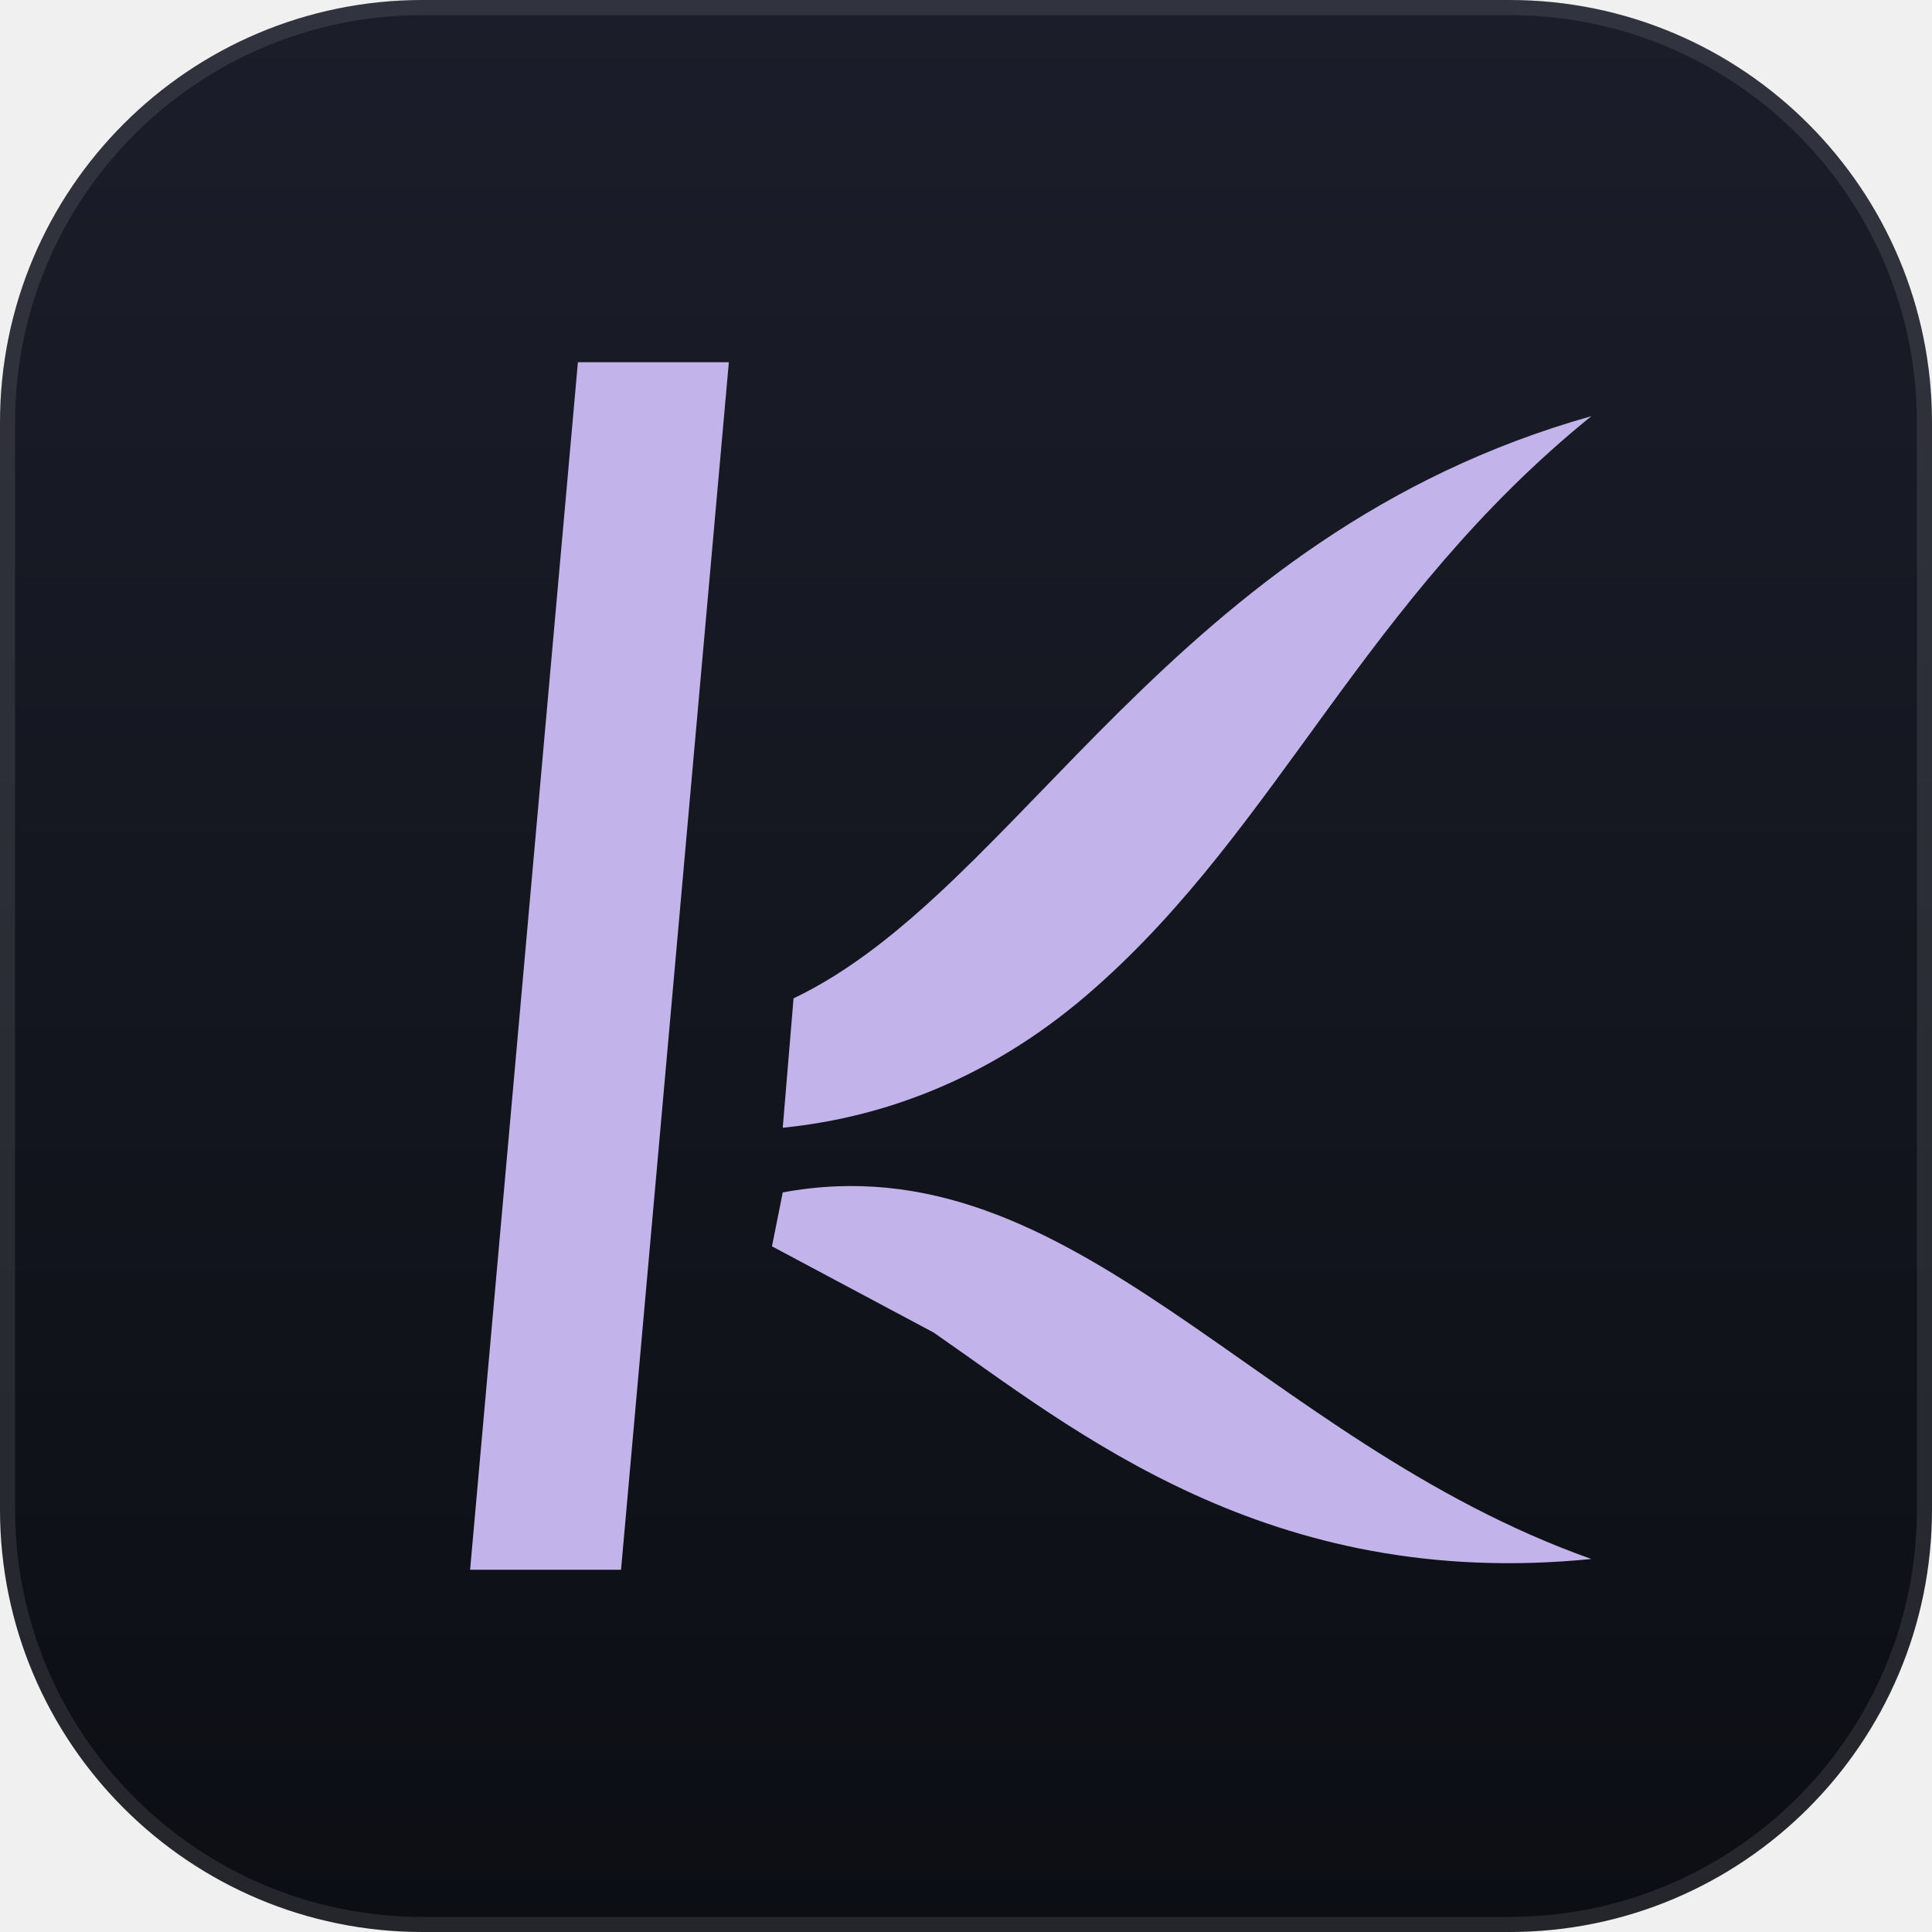
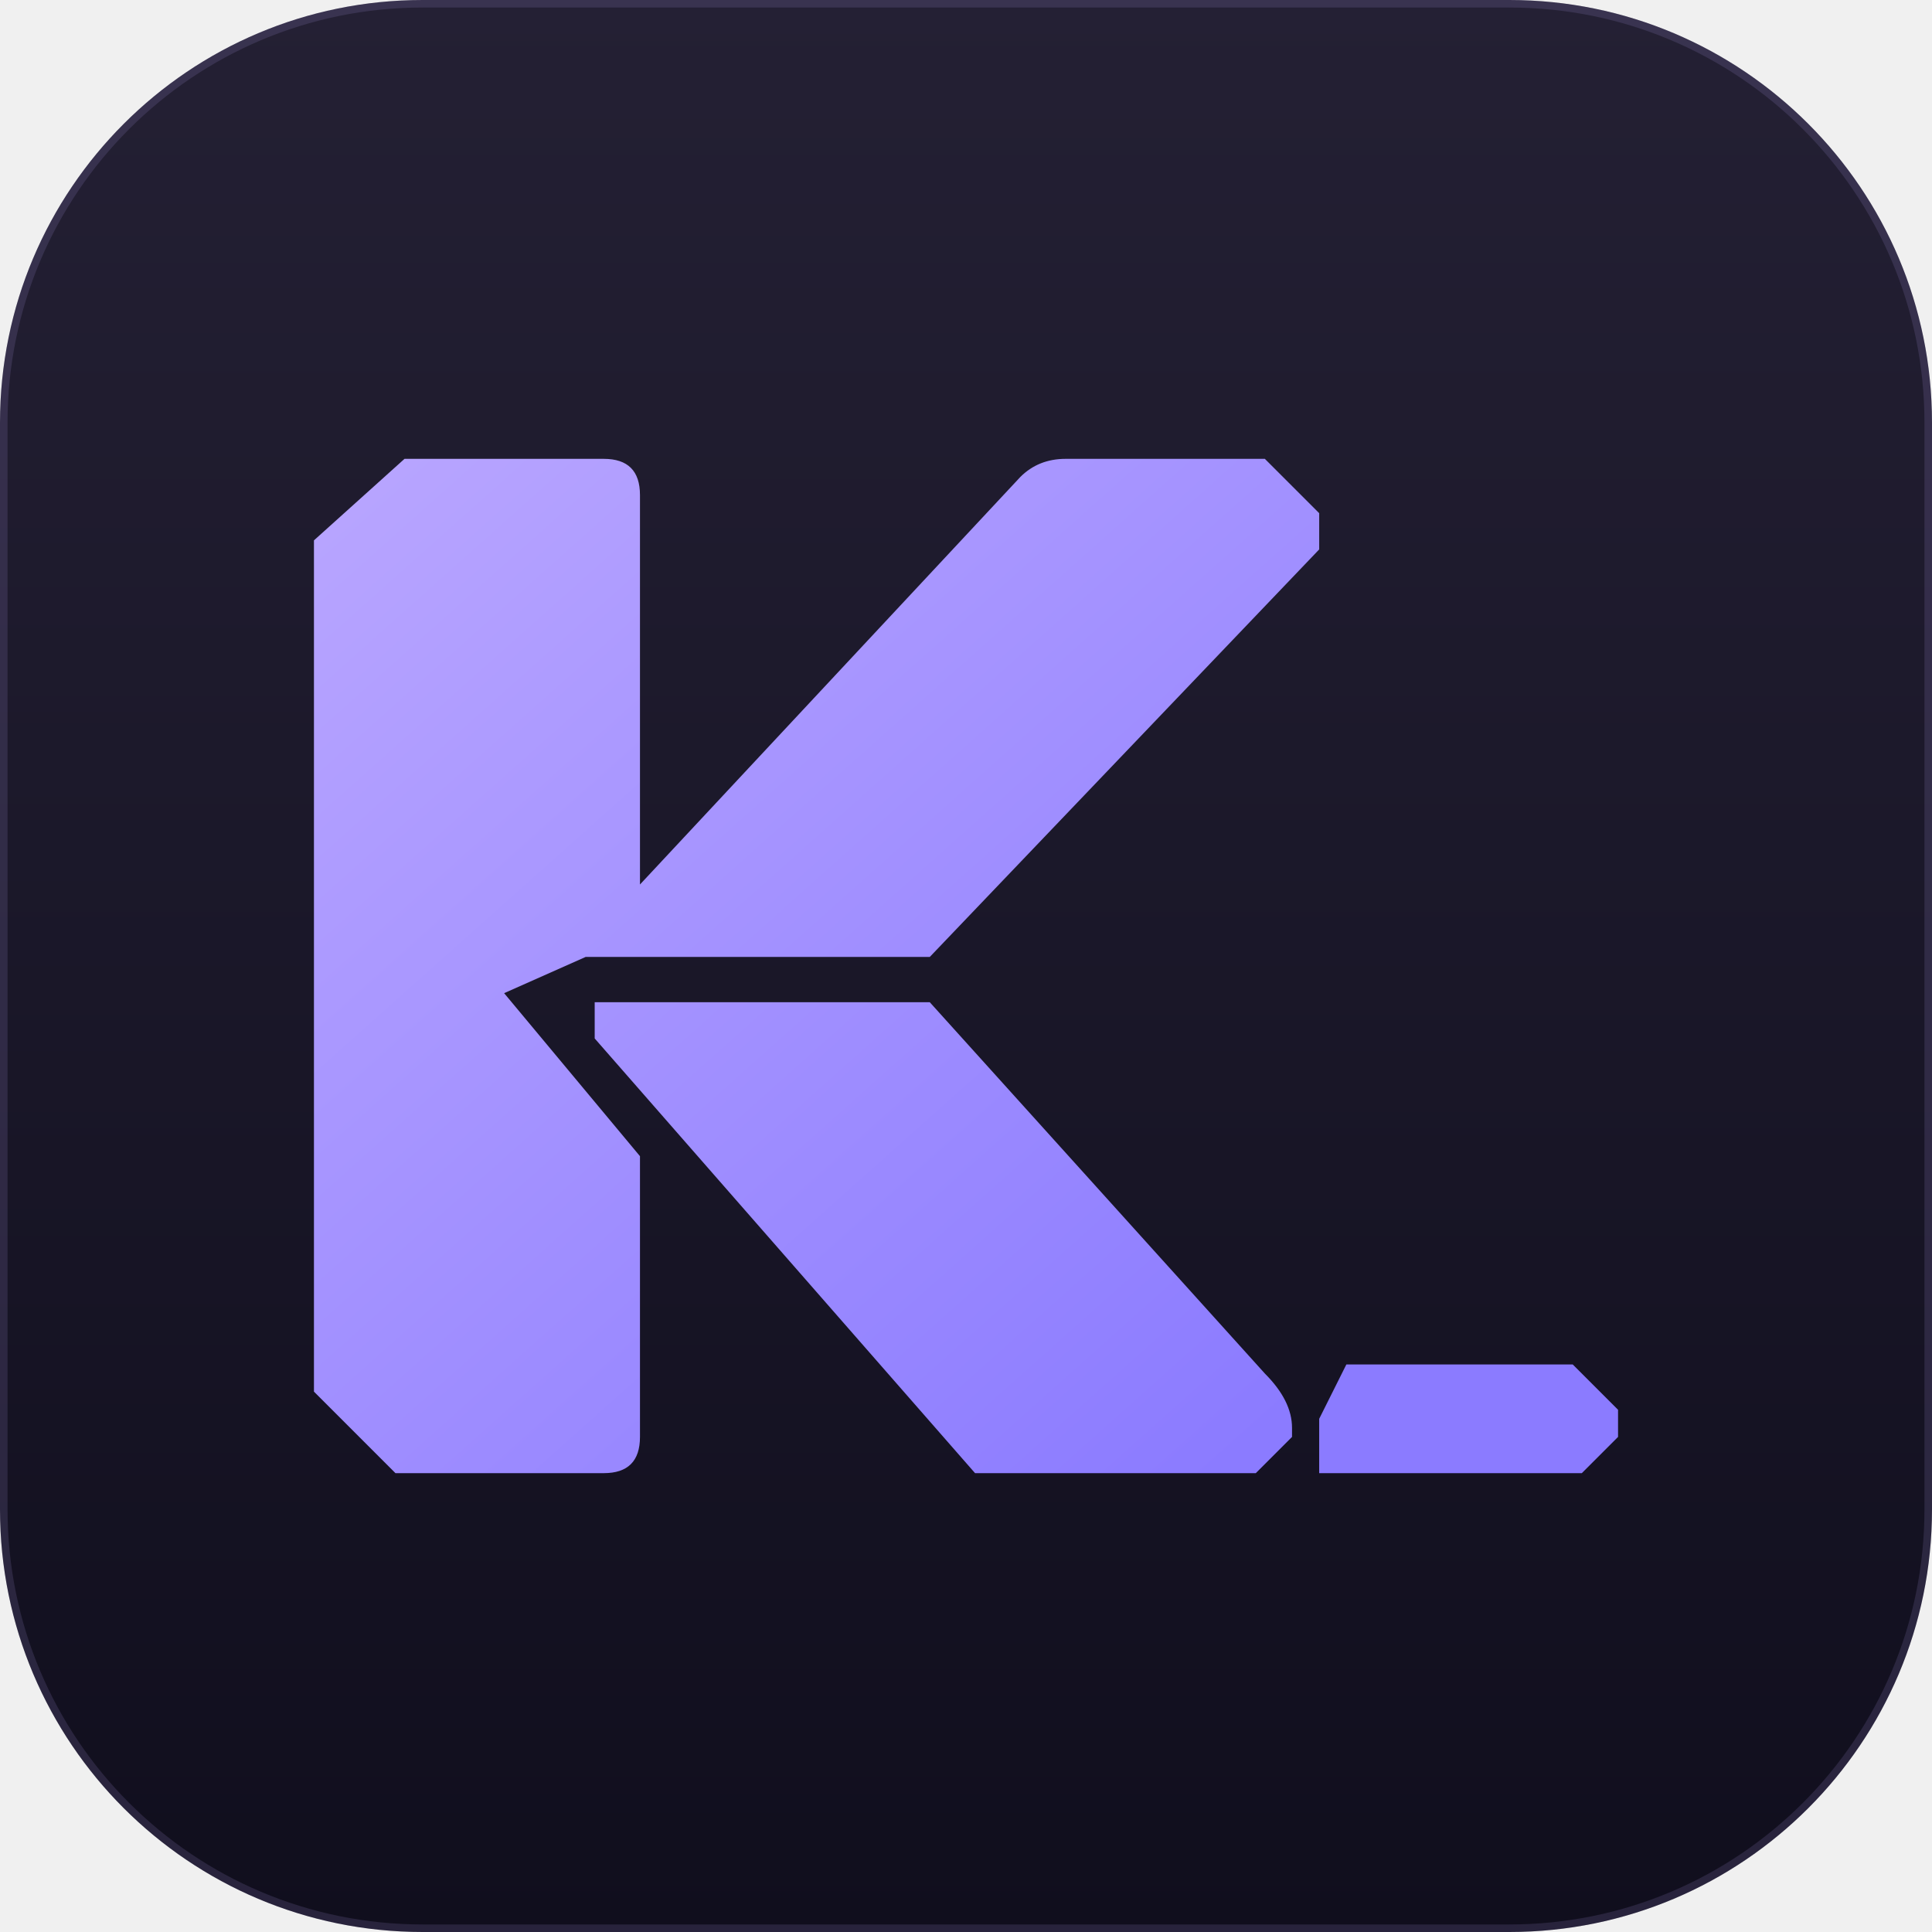
- <svg xmlns="http://www.w3.org/2000/svg" viewBox="0 0 256 256">
+ <svg xmlns="http://www.w3.org/2000/svg" viewBox="0 0 256 256" role="img" aria-labelledby="title">
  <defs>
-     <linearGradient id="t" x1="0" y1="0" x2="0" y2="1">
-       <stop offset="0" stop-color="#1b1e2a" />
-       <stop offset="1" stop-color="#0c0e14" />
+     <linearGradient id="purple" gradientUnits="userSpaceOnUse" x1="0" y1="0" x2="100" y2="112">
+       <stop stop-color="#b9a6ff" />
+       <stop offset="1" stop-color="#8b7bff" />
+     </linearGradient>
+     <linearGradient id="tile" x2="0" y2="1">
+       <stop stop-color="#242034" />
+       <stop offset="1" stop-color="#100e1d" />
    </linearGradient>
  </defs>
-   <rect width="256" height="256" rx="56" fill="url(#t)" />
-   <rect x="1" y="1" width="254" height="254" rx="55" fill="none" stroke="#ffffff" stroke-opacity=".1" stroke-width="2" />
-   <g fill="#c2b4eb" transform="translate(62.29 48.00) scale(1.4286)">
-     <path d="M10 0H24L14 112H0Z" />
-     <path d="M30 59C51 49 65 16 104 5C83 22 75 43 58 58C49 66 39 70 29 71Z" />
-     <path d="M29 77C56 72 73 100 104 111C74 114 56 99 43 90L28 82Z" />
+   <rect width="256" height="256" rx="56" fill="url(#tile)" />
+   <rect x=".5" y=".5" width="255" height="255" rx="55.5" fill="none" stroke="#b9a6ff" stroke-opacity=".14" />
+   <g transform="translate(41.6 60.8) scale(1.2)">
+     <g fill="url(#purple)">
+       <path d="M10 0H32Q36 0 36 4V47L78 2Q80 0 83 0H105L111 6V10L68 55H30L21 59L36 77V108Q36 112 32 112H9L0 103V9Z" />
+       <path d="M31 60H68L105 101Q108 104 108 107V108L104 112H73L31 64Z" />
+       <path d="M114 100H139L144 105V108L140 112H111V106Z" />
+     </g>
  </g>
</svg>
